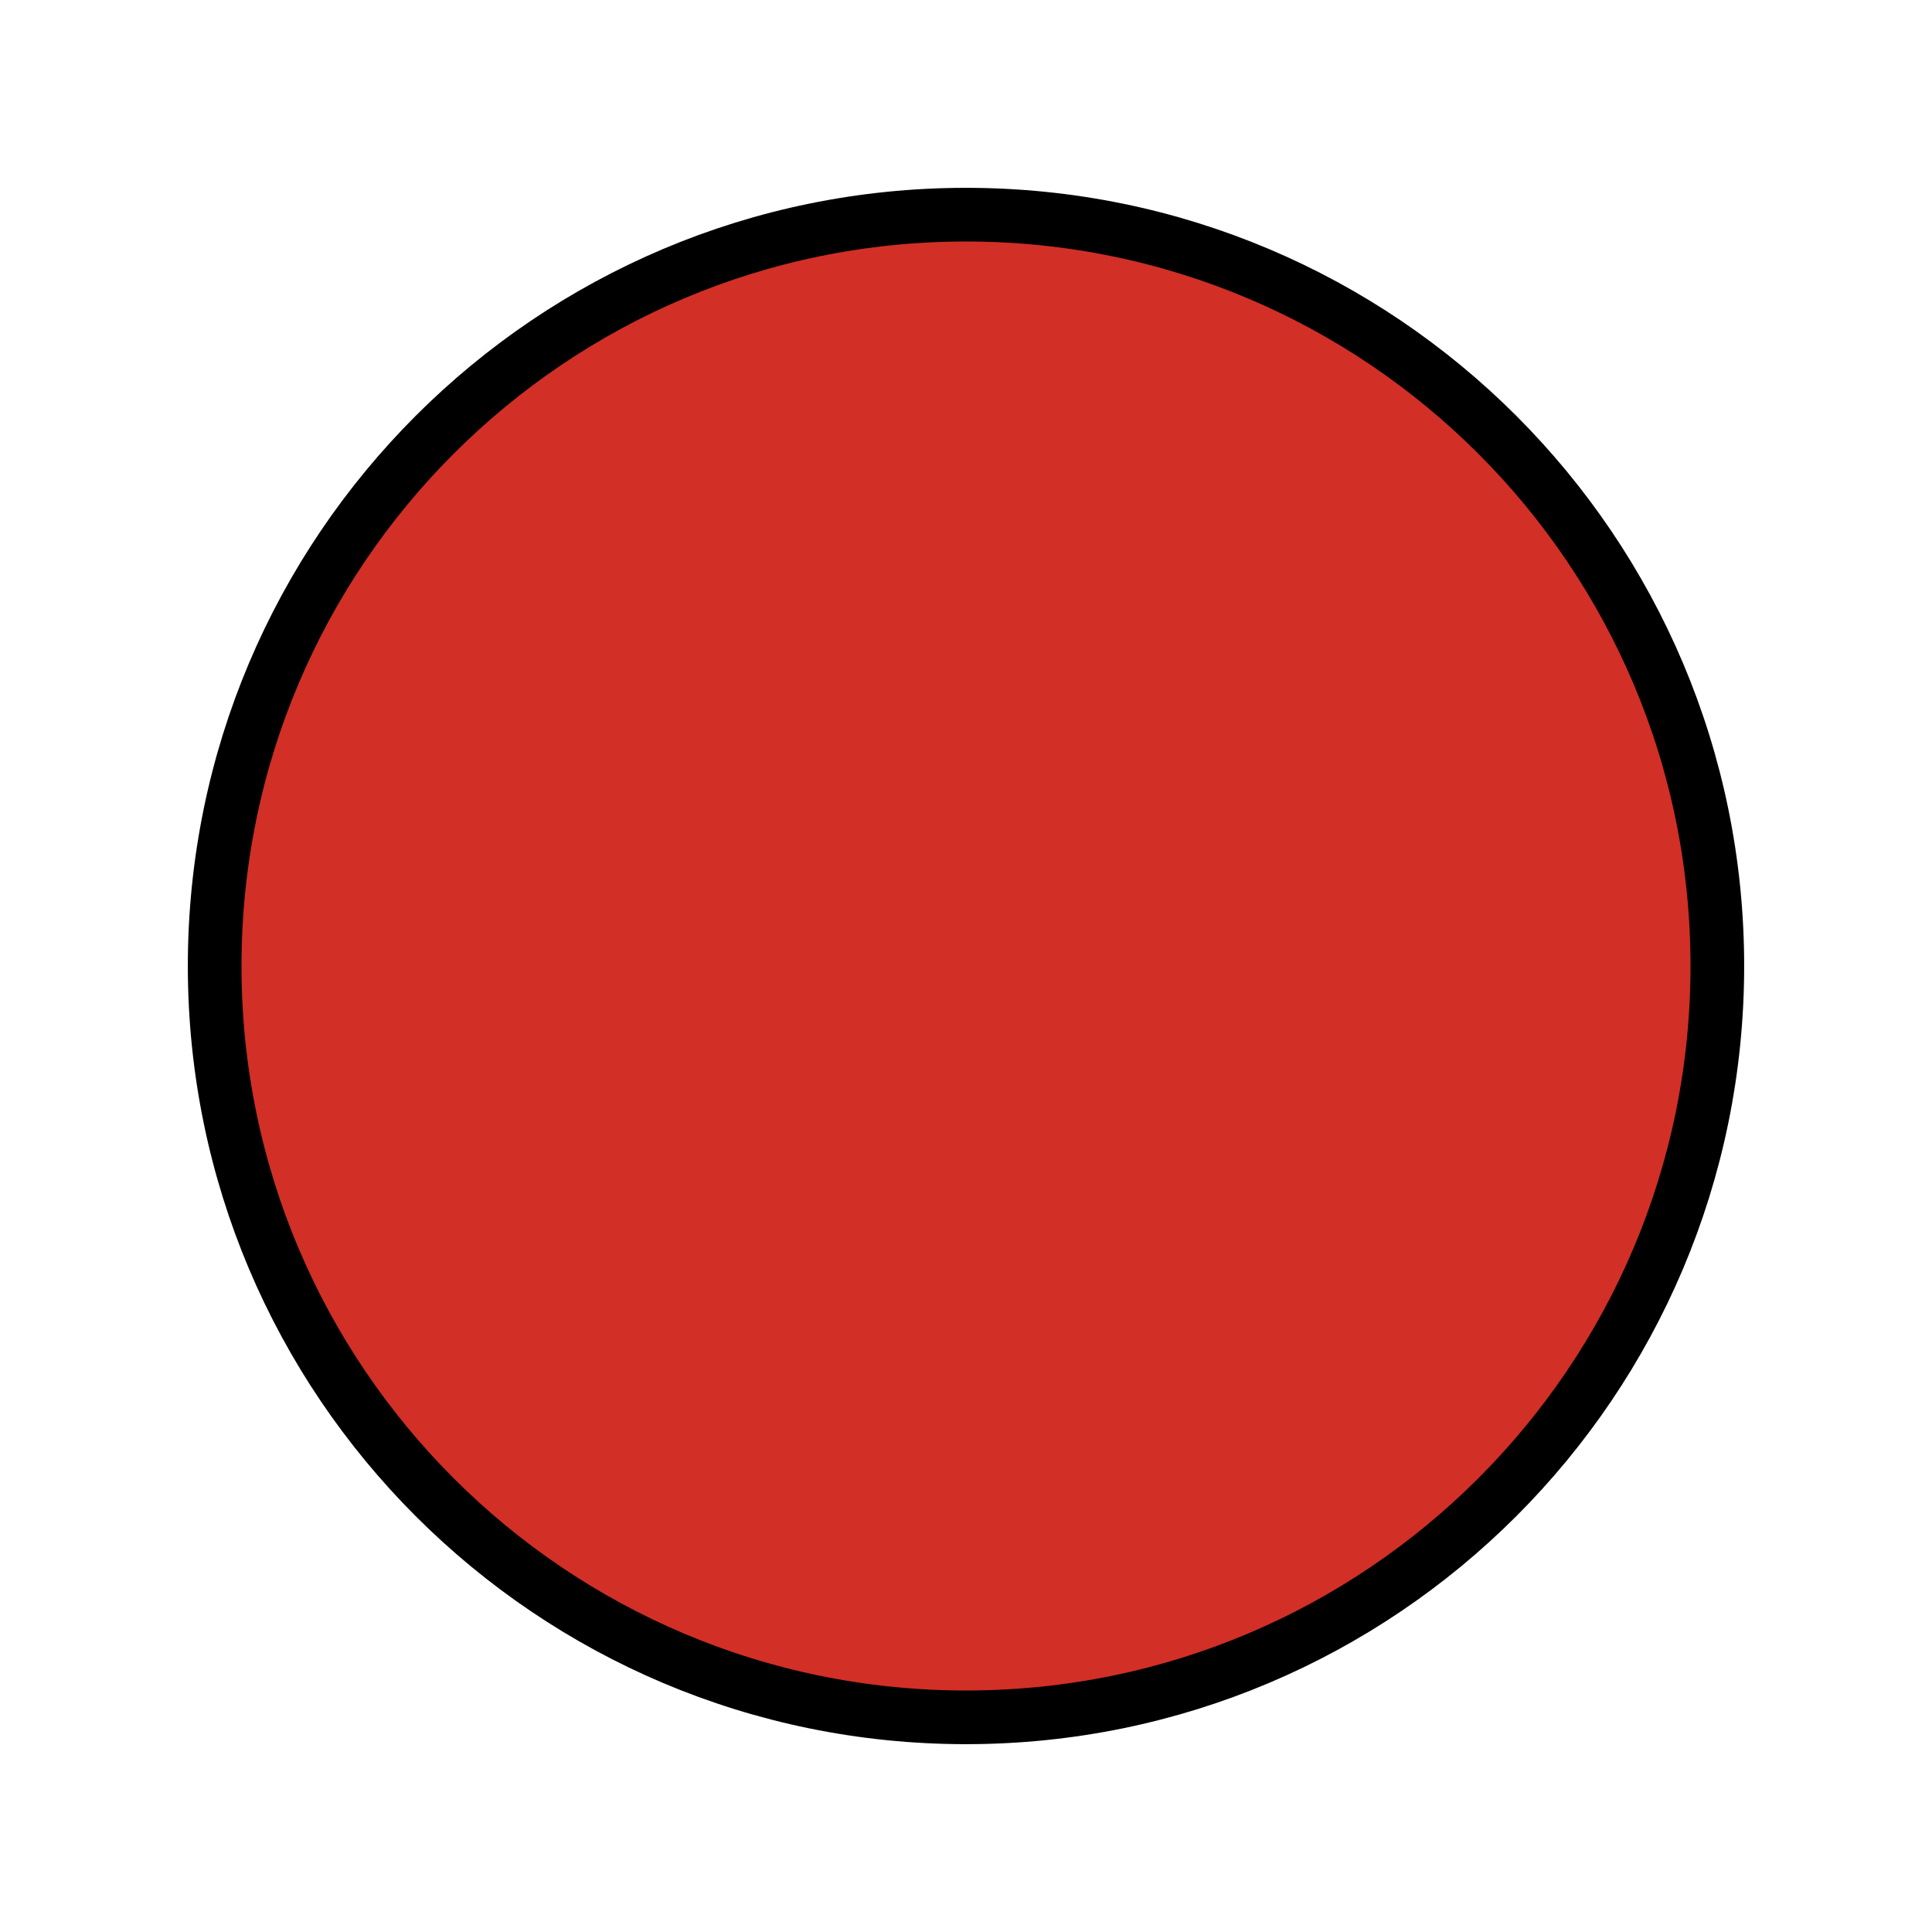
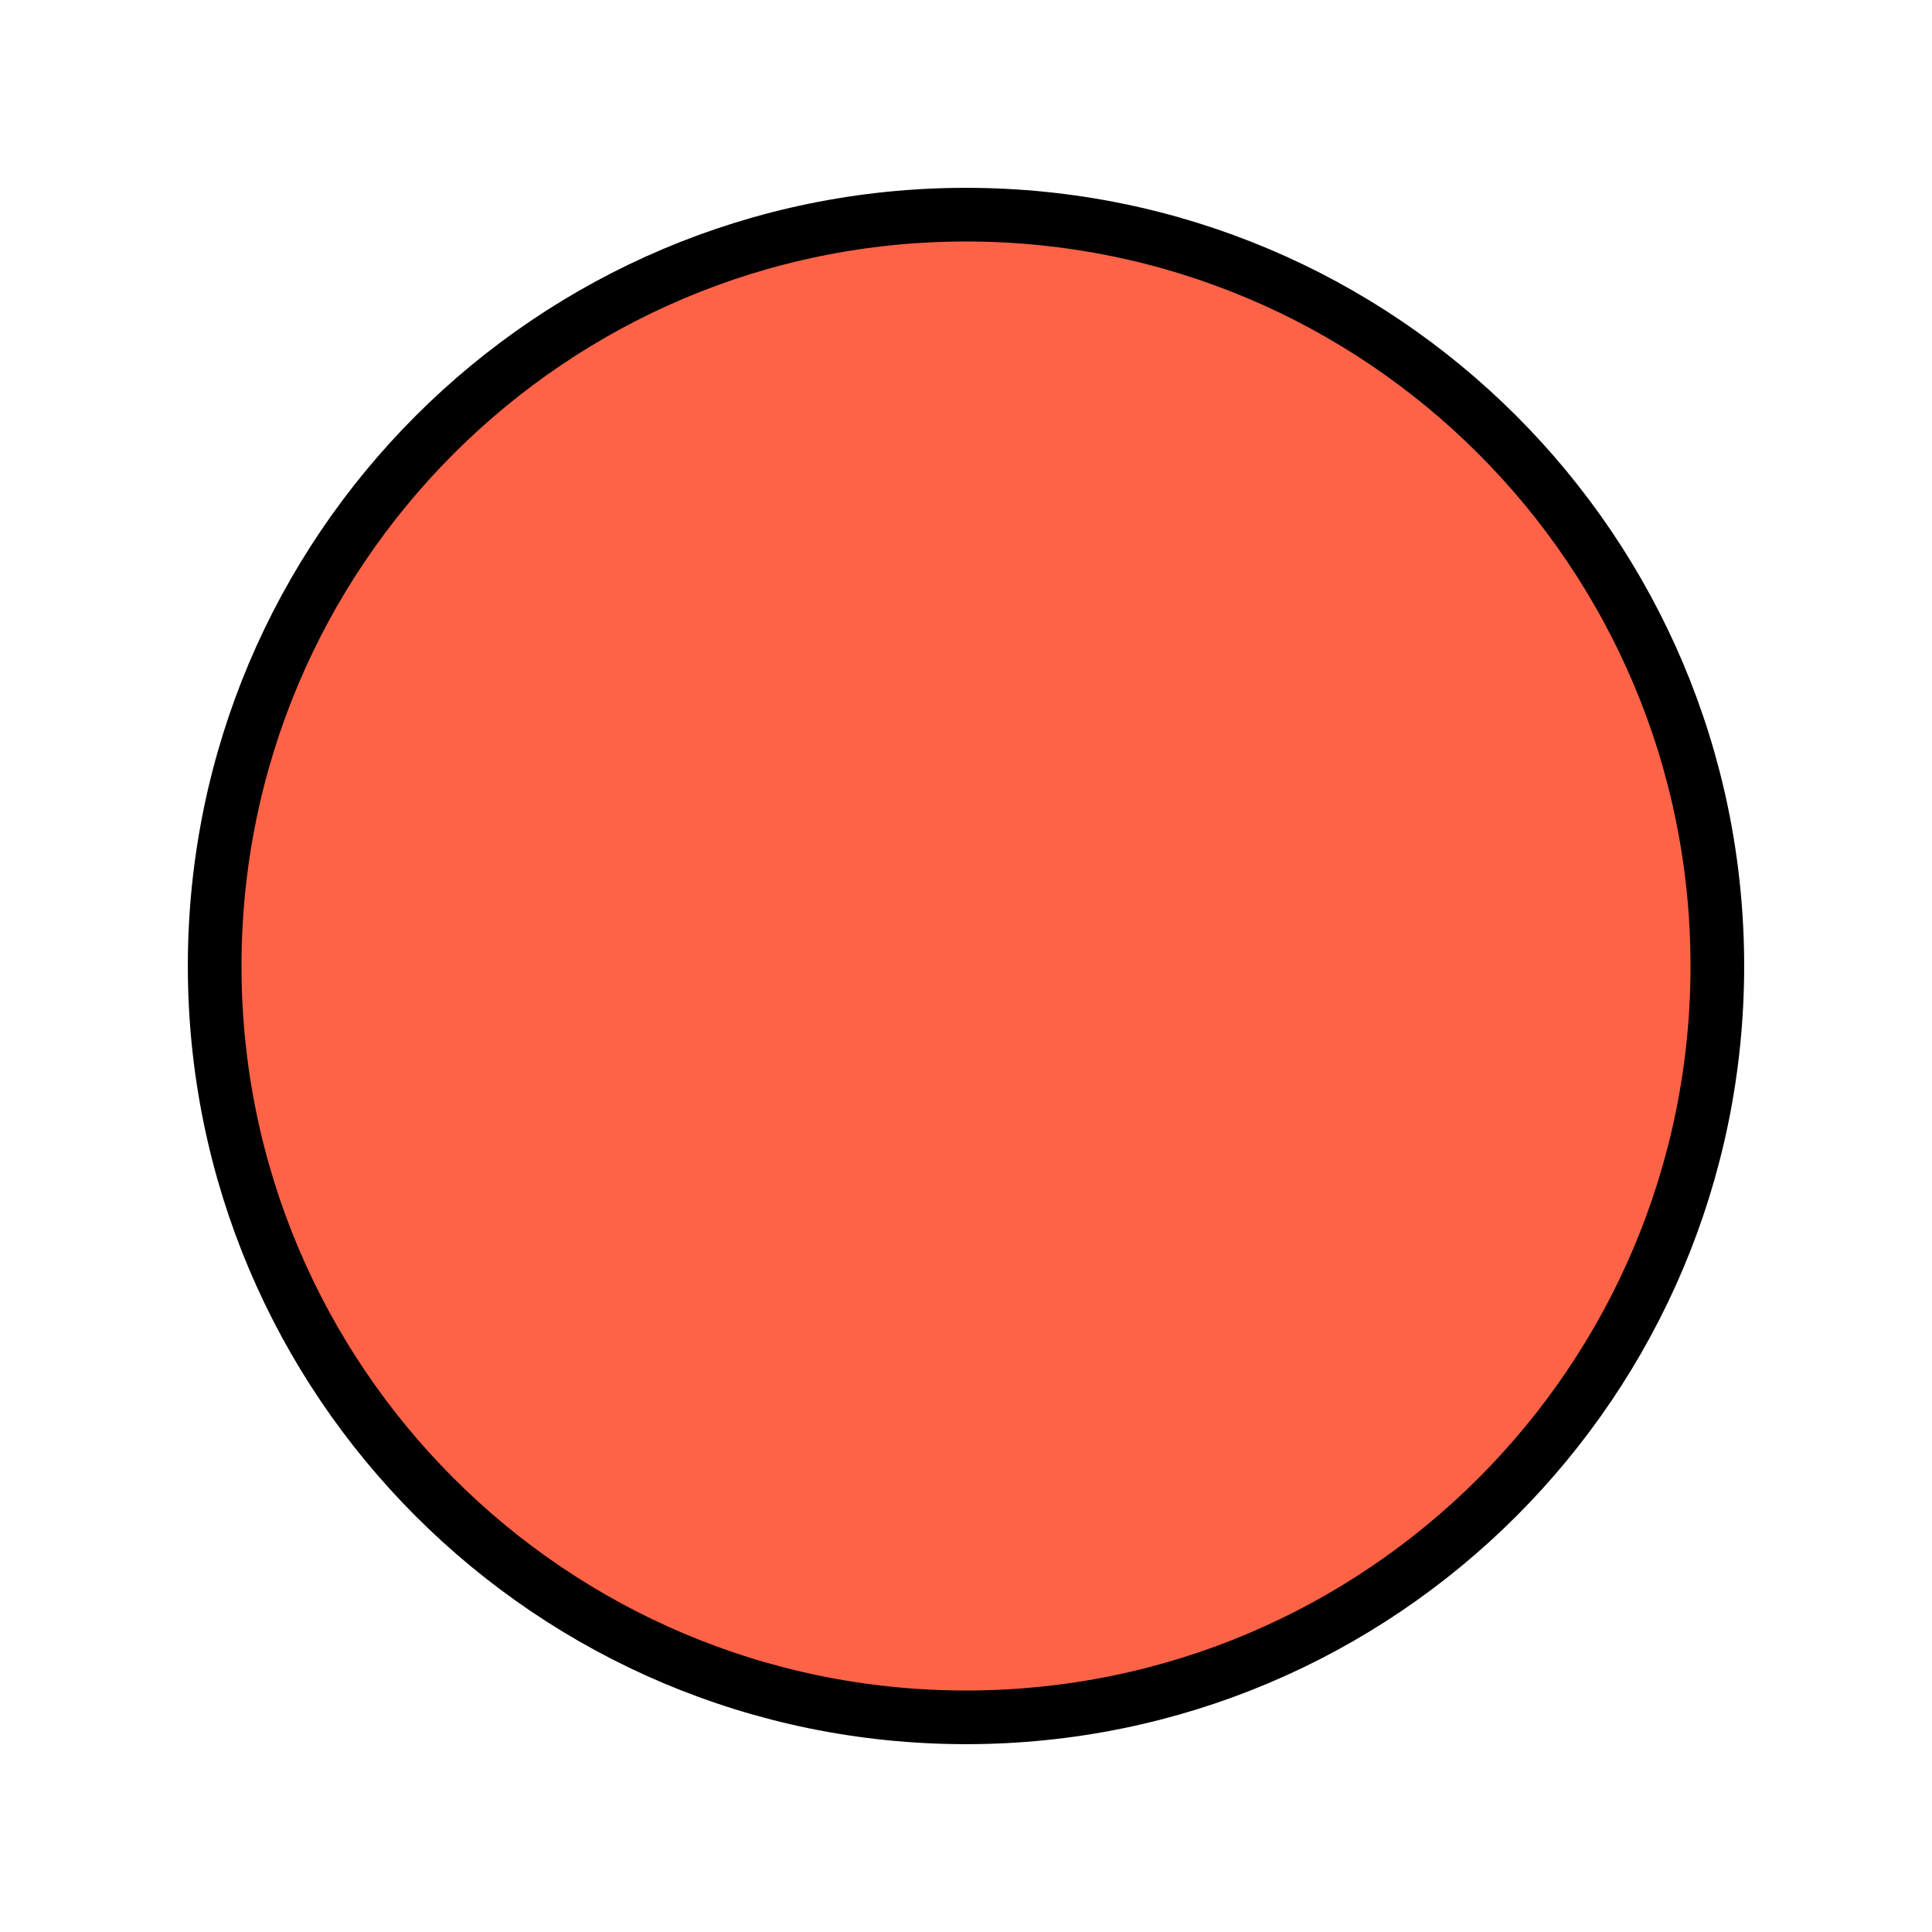
<svg xmlns="http://www.w3.org/2000/svg" width="72px" height="72px" viewBox="0 0 72 72" id="emoji">
  <g id="color">
-     <circle cx="36" cy="36" r="28" fill="#d22f27" />
+     <circle cx="36" cy="36" r="28" fill="tomato" />
  </g>
  <g id="line">
    <circle cx="36" cy="36" r="28" fill="none" stroke="#000" stroke-linejoin="round" stroke-width="2" />
  </g>
</svg>
